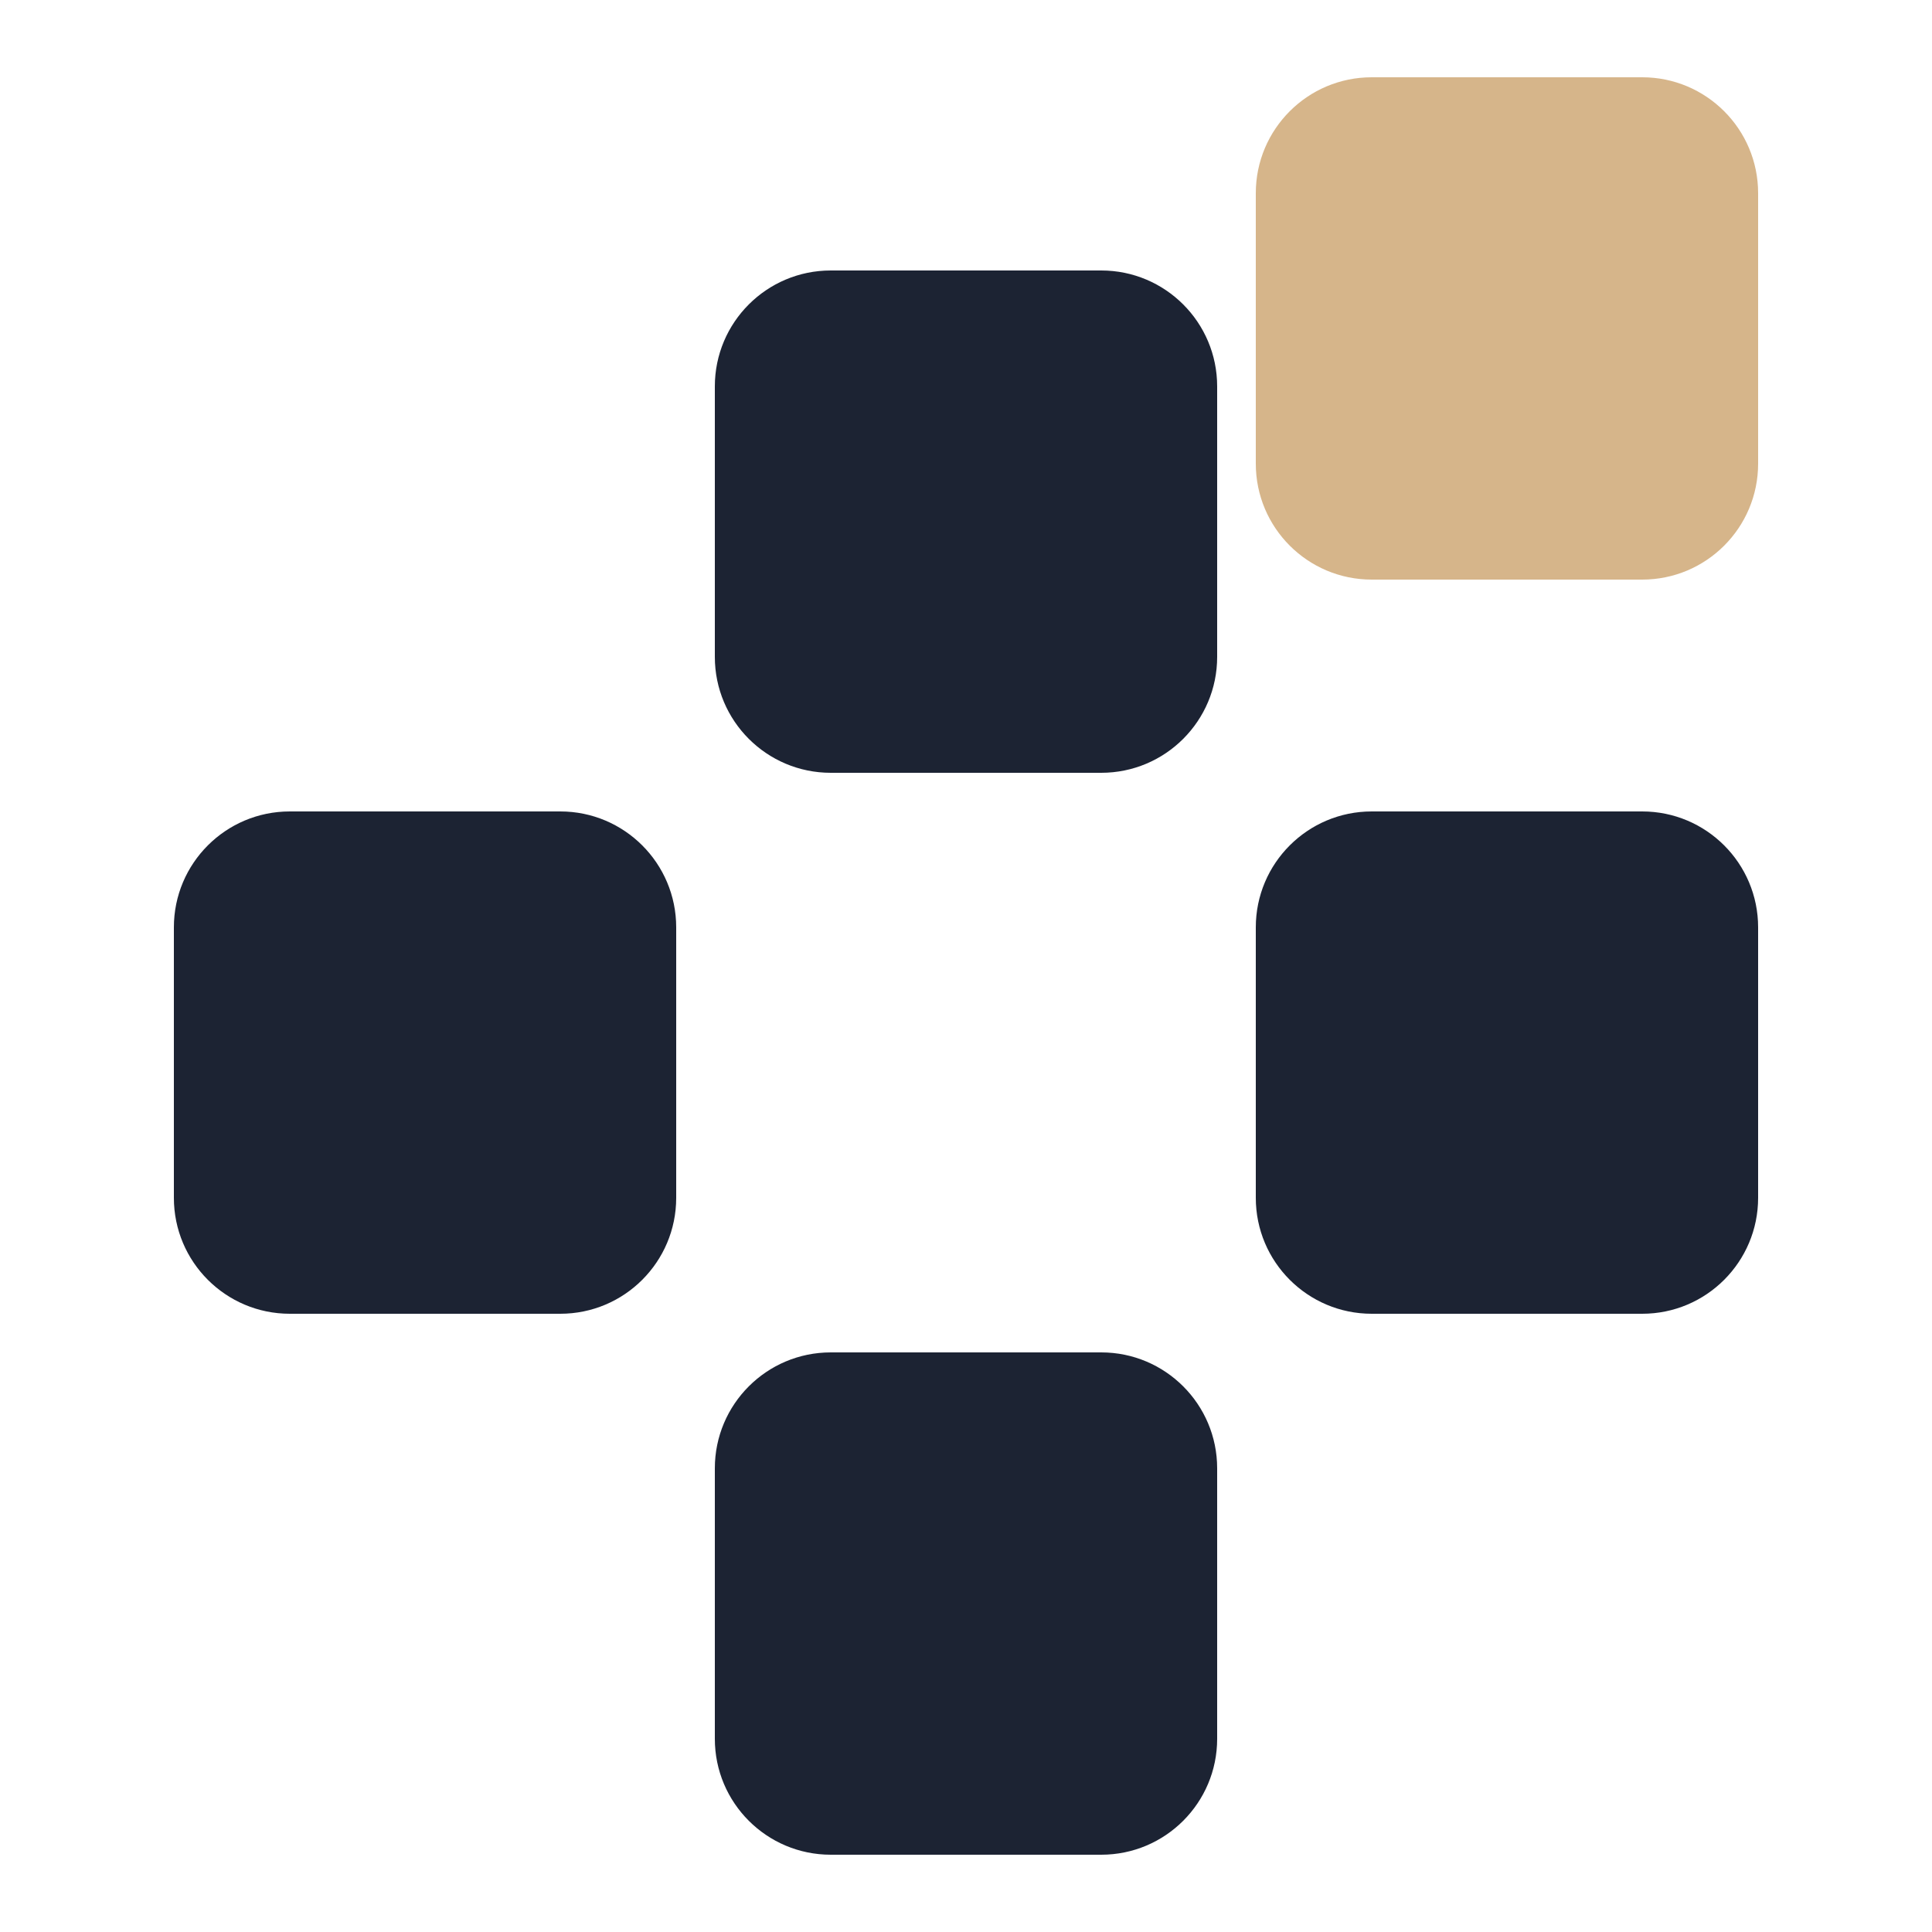
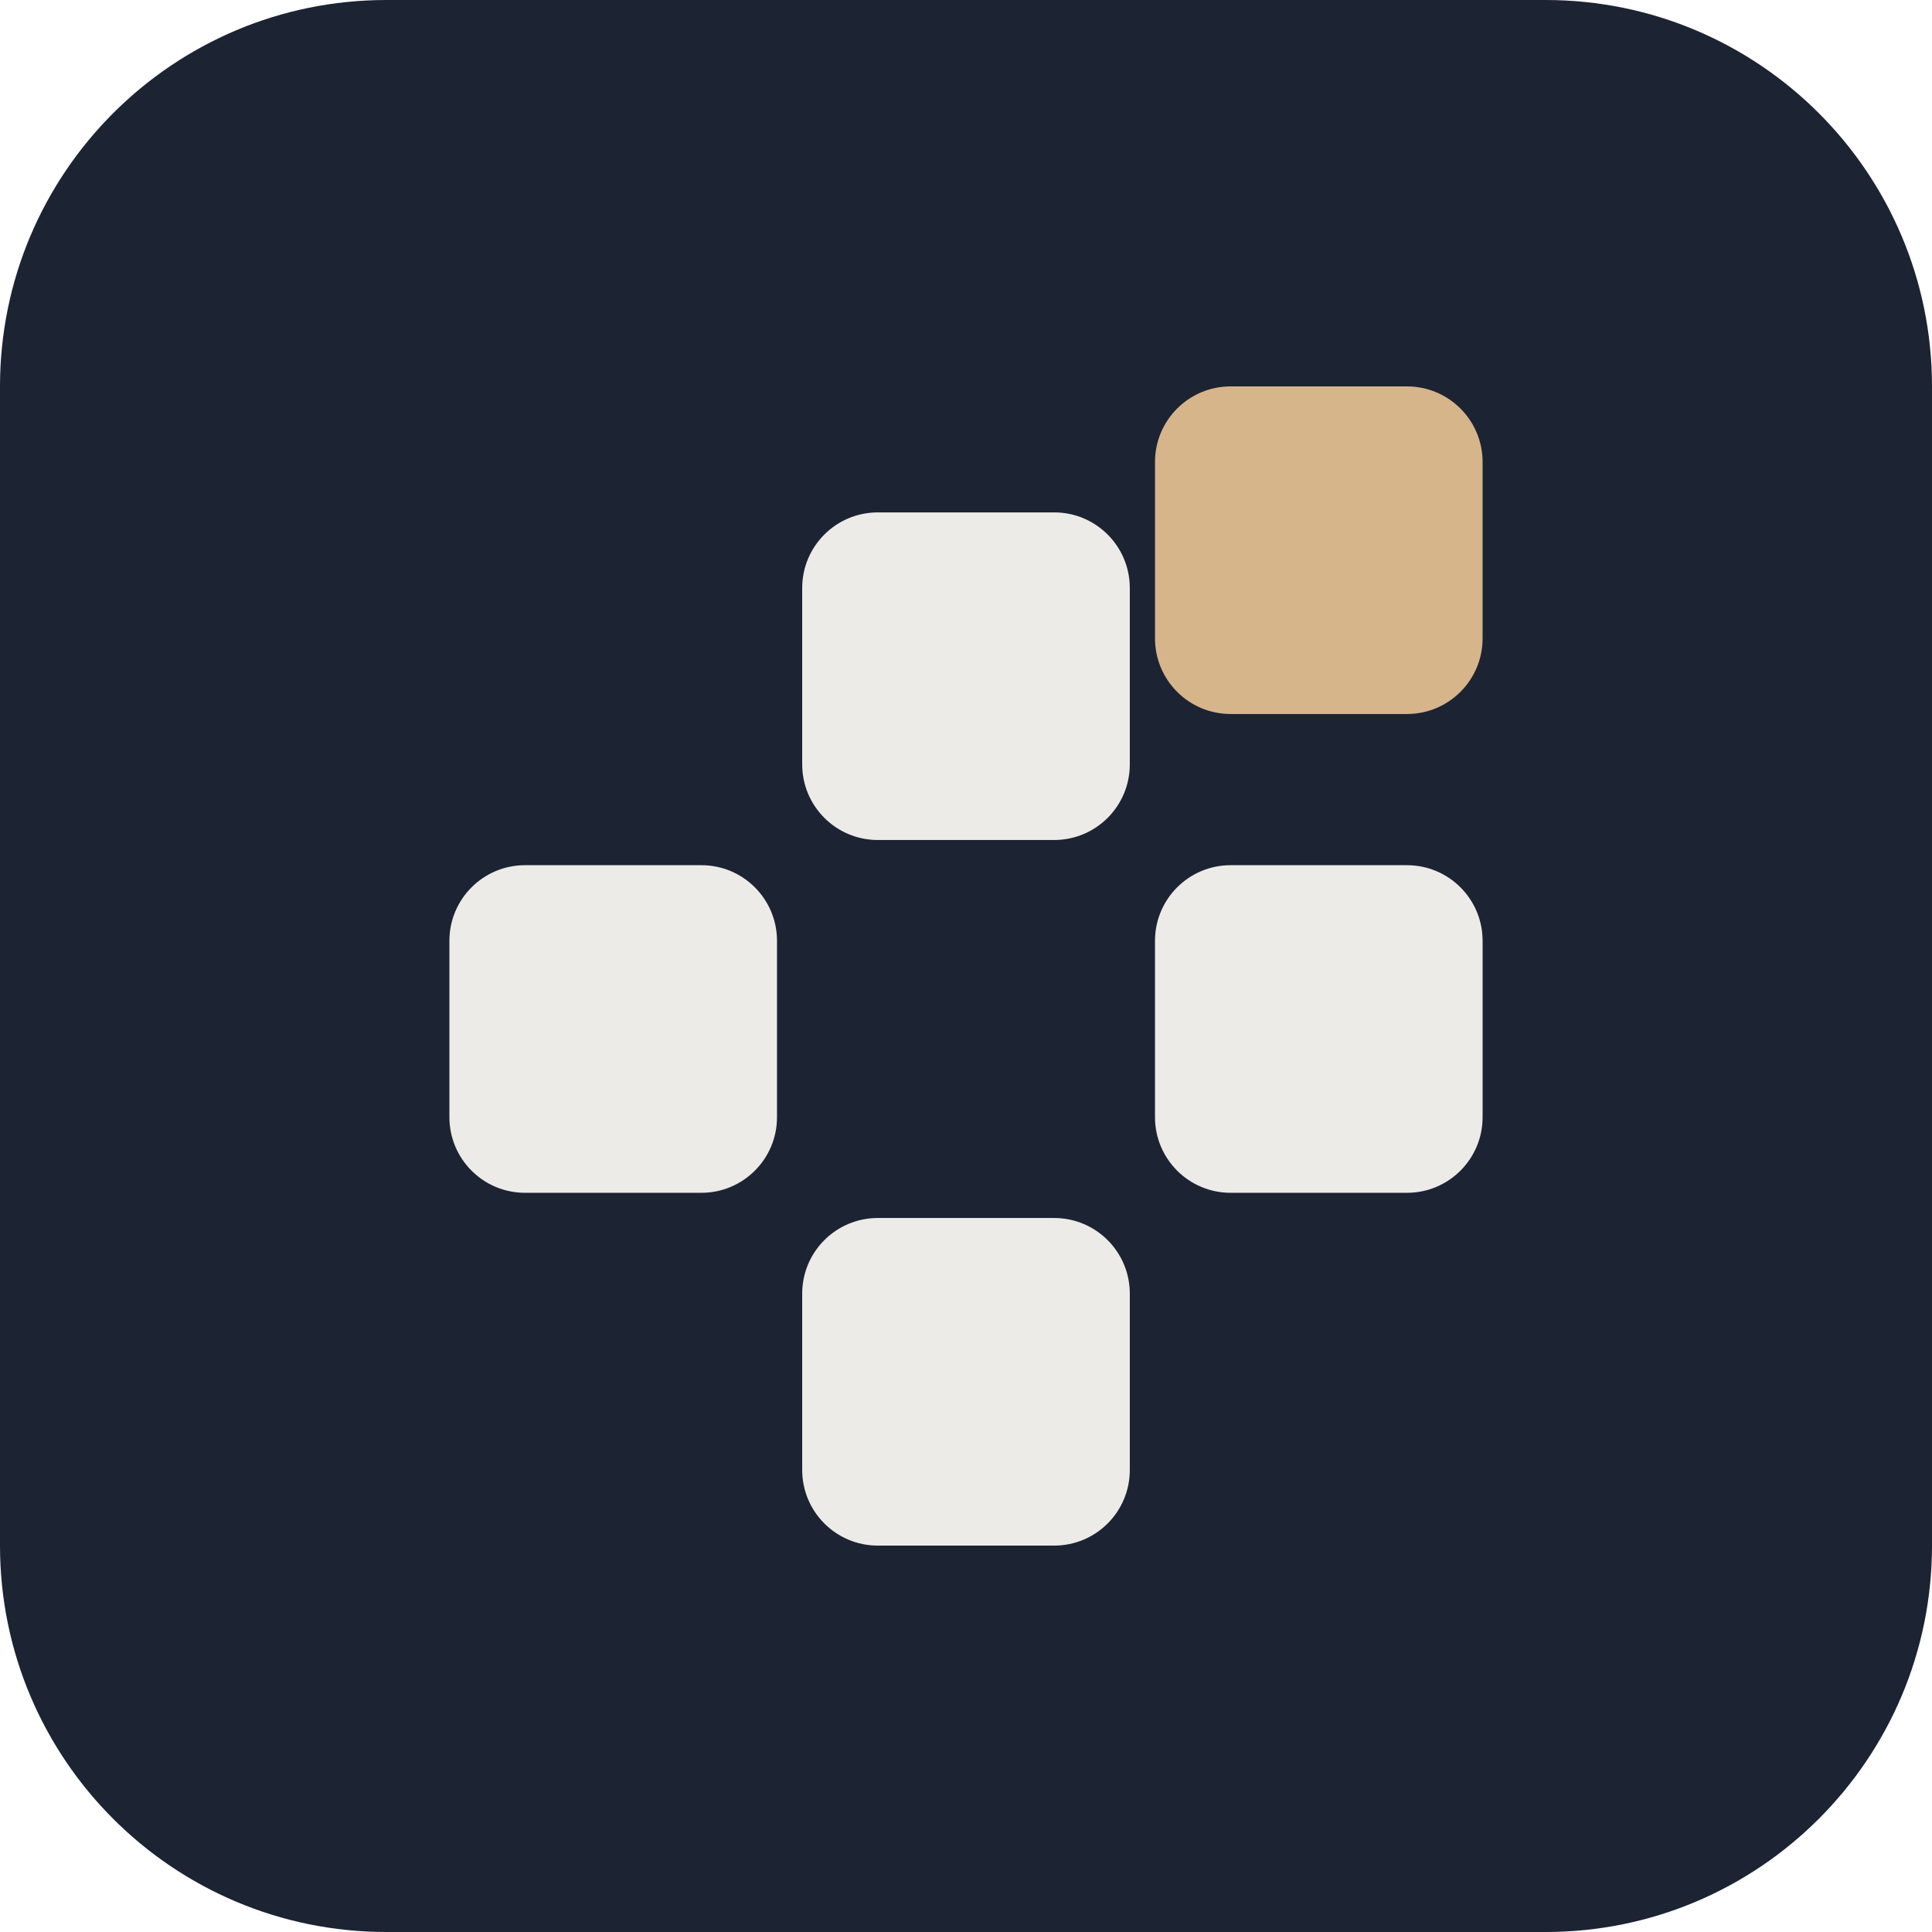
<svg xmlns="http://www.w3.org/2000/svg" viewBox="0 0 100 100">
-   <style>
-     .m { fill: #1C2333; }
-     .t { fill: #D6B58A; }
-     @media (prefers-color-scheme: dark) { .m { fill: #EDEBE7; } }
-   </style>
-   <rect class="m" x="37" y="14" width="26" height="26" rx="6" ry="6" />
-   <rect class="t" x="65" y="4" width="26" height="26" rx="6" ry="6" />
-   <rect class="m" x="9" y="42" width="26" height="26" rx="6" ry="6" />
-   <rect class="m" x="65" y="42" width="26" height="26" rx="6" ry="6" />
-   <rect class="m" x="37" y="70" width="26" height="26" rx="6" ry="6" />
+   <rect x="0" y="0" width="100" height="100" rx="20" ry="20" fill="#1C2333" />
+   <g transform="translate(17.3913 17.3913) scale(0.652174)">
+     <rect x="37" y="14" width="26" height="26" rx="6" ry="6" fill="#EDEBE7" />
+     <rect x="65" y="4" width="26" height="26" rx="6" ry="6" fill="#D6B58A" />
+     <rect x="9" y="42" width="26" height="26" rx="6" ry="6" fill="#EDEBE7" />
+     <rect x="65" y="42" width="26" height="26" rx="6" ry="6" fill="#EDEBE7" />
+     <rect x="37" y="70" width="26" height="26" rx="6" ry="6" fill="#EDEBE7" />
+   </g>
</svg>
